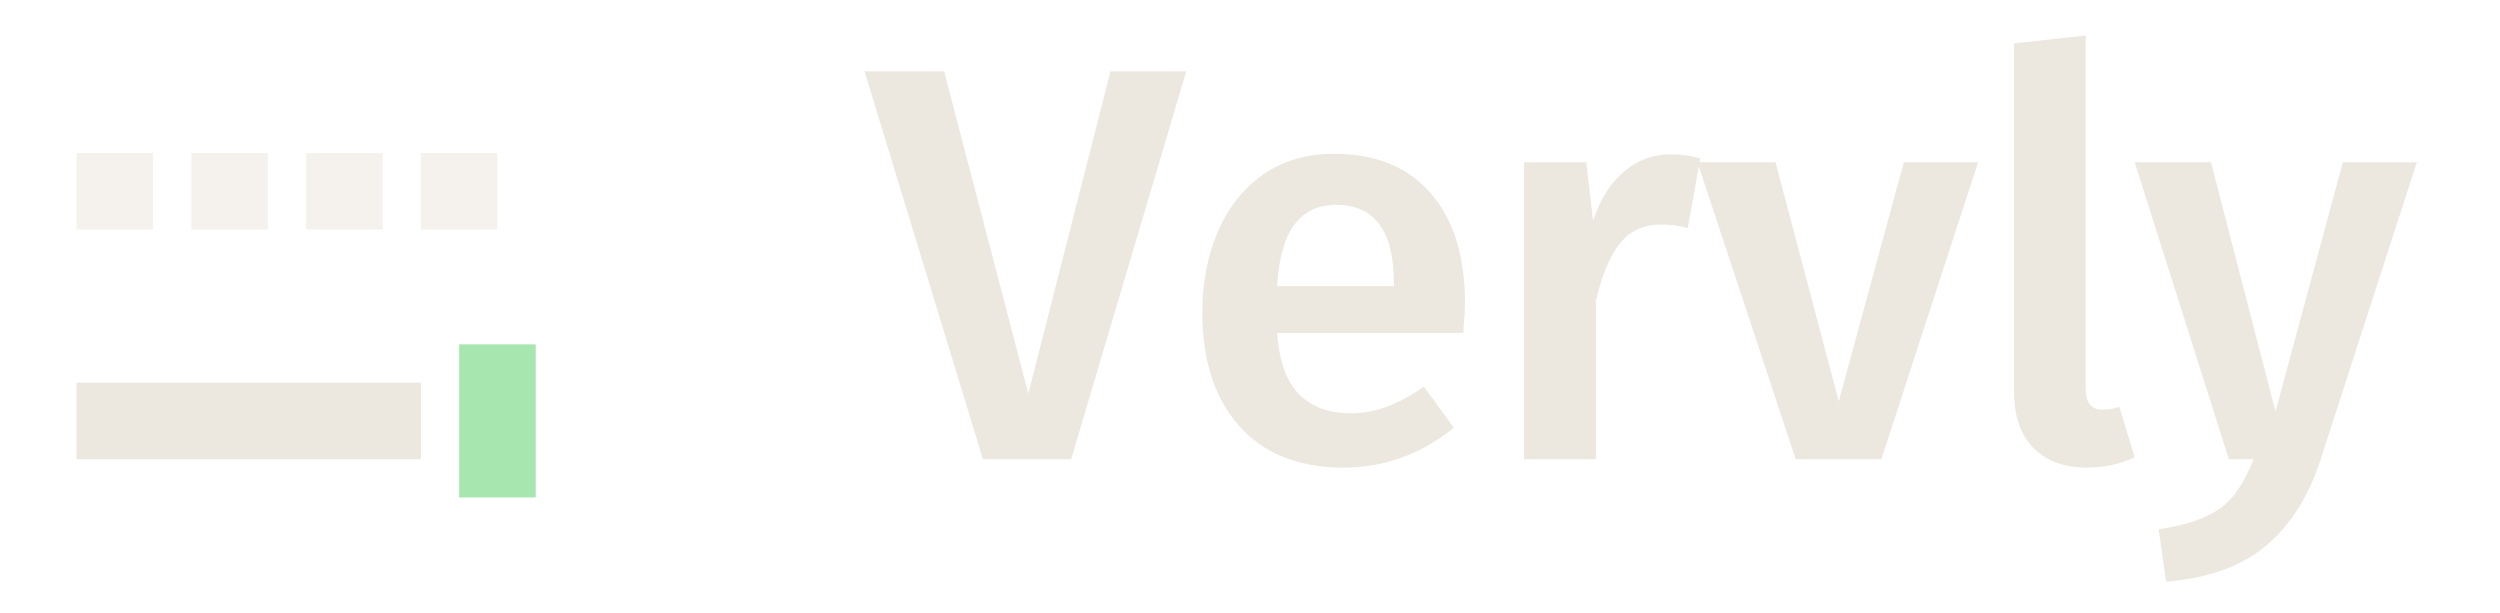
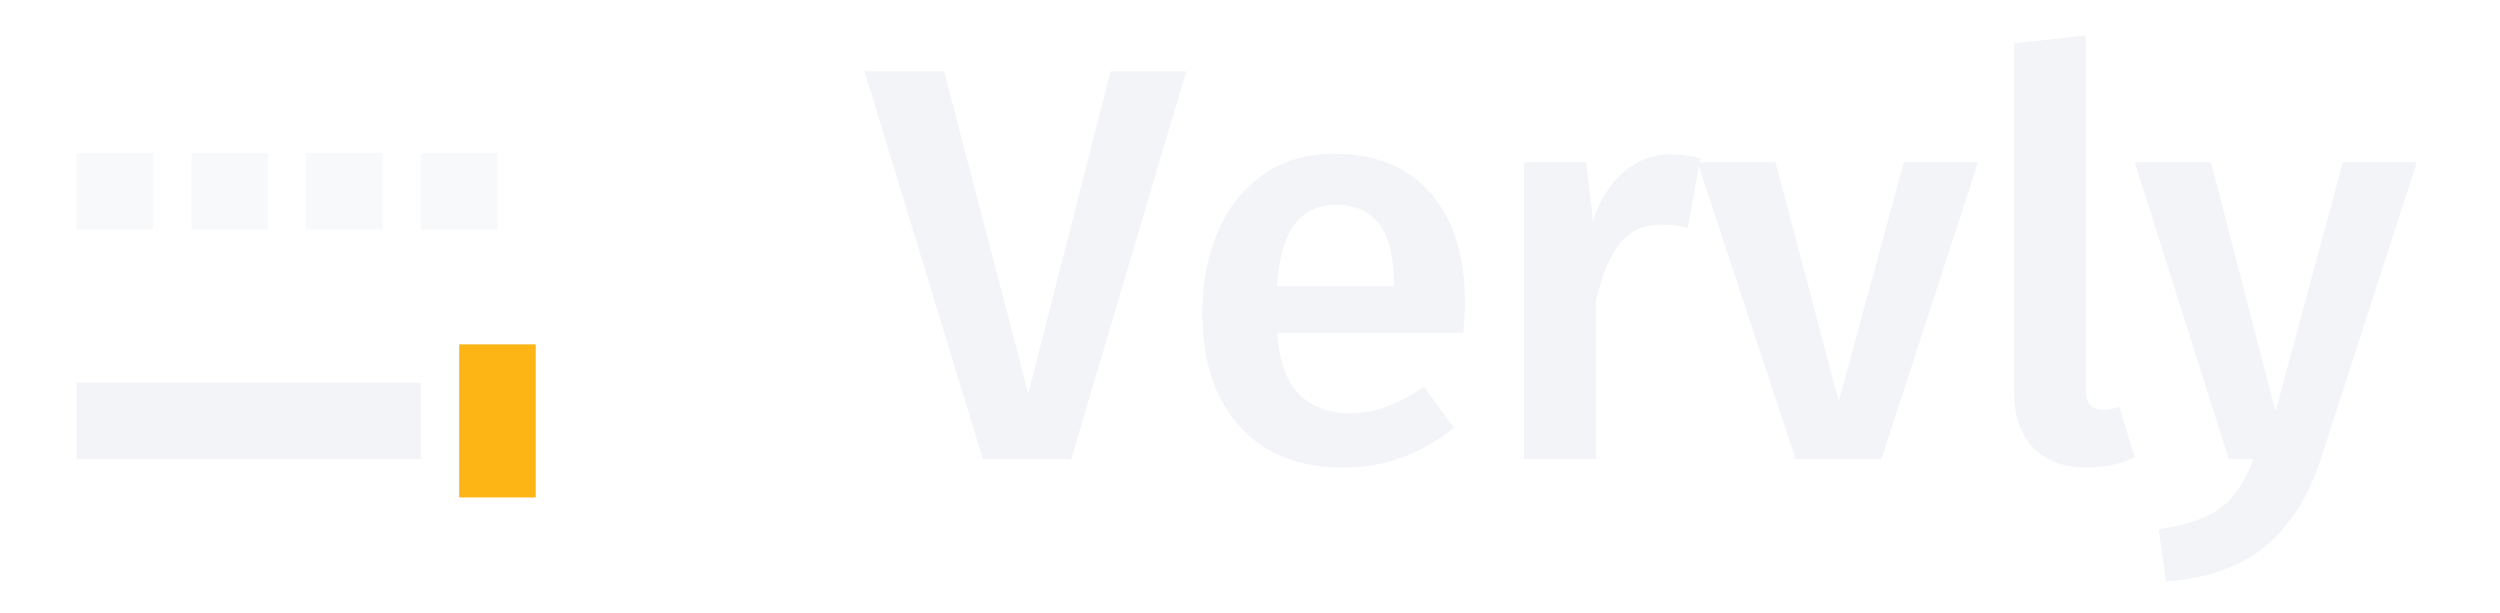
- <svg xmlns="http://www.w3.org/2000/svg" viewBox="0 0 98 24" width="98" height="24" fill="#ece8df" role="img" aria-label="Vervly">
+ <svg xmlns="http://www.w3.org/2000/svg" viewBox="0 0 98 24" width="98" height="24" fill="#f3f4f8" role="img" aria-label="Vervly">
  <g id="lockup">
    <g opacity=".55">
      <rect x="3" y="6" width="3" height="3" />
      <rect x="7.5" y="6" width="3" height="3" />
      <rect x="12" y="6" width="3" height="3" />
      <rect x="16.5" y="6" width="3" height="3" />
    </g>
    <rect x="3" y="15" width="13.5" height="3" />
-     <rect x="18" y="13.5" width="3" height="6" fill="#a8e6b0" />
+     <rect x="18" y="13.5" width="3" height="6" fill="#FDB515" />
    <path d="M46.5 2.8 41.99 18H38.53L33.89 2.8H37.01L40.31 15.43L43.53 2.8ZM57.36 13.05H50.06Q50.19 14.74 50.94 15.47Q51.69 16.2 52.92 16.2Q53.69 16.2 54.37 15.94Q55.05 15.69 55.82 15.16L56.99 16.77Q55.05 18.33 52.68 18.33Q50.02 18.33 48.58 16.7Q47.13 15.07 47.13 12.26Q47.13 10.48 47.75 9.06Q48.37 7.64 49.53 6.83Q50.7 6.03 52.3 6.03Q54.75 6.03 56.09 7.58Q57.43 9.13 57.43 11.91Q57.43 12.13 57.36 13.05ZM54.64 11.09Q54.64 8.03 52.37 8.03Q51.34 8.03 50.75 8.79Q50.17 9.55 50.06 11.22H54.64ZM66.65 6.21 66.16 8.94Q65.64 8.8 65.13 8.8Q64.1 8.8 63.5 9.54Q62.91 10.28 62.56 11.8V18H59.74V6.36H62.18L62.45 8.65Q62.86 7.4 63.66 6.73Q64.45 6.05 65.48 6.05Q66.12 6.05 66.65 6.21ZM77.54 6.36 73.75 18H70.39L66.54 6.36H69.6L72.08 15.73L74.63 6.36ZM78.95 15.34V1.7L81.76 1.39V15.25Q81.76 16.06 82.42 16.06Q82.75 16.06 83.08 15.95L83.68 17.93Q82.8 18.33 81.81 18.33Q80.46 18.33 79.7 17.55Q78.95 16.77 78.95 15.34ZM90.96 18.04Q90.25 20.2 88.82 21.4Q87.39 22.6 84.91 22.8L84.62 20.75Q85.77 20.57 86.46 20.25Q87.15 19.94 87.57 19.41Q87.99 18.88 88.34 18H87.37L83.68 6.36H86.67L89.2 16.13L91.84 6.36H94.74Z" />
  </g>
</svg>
